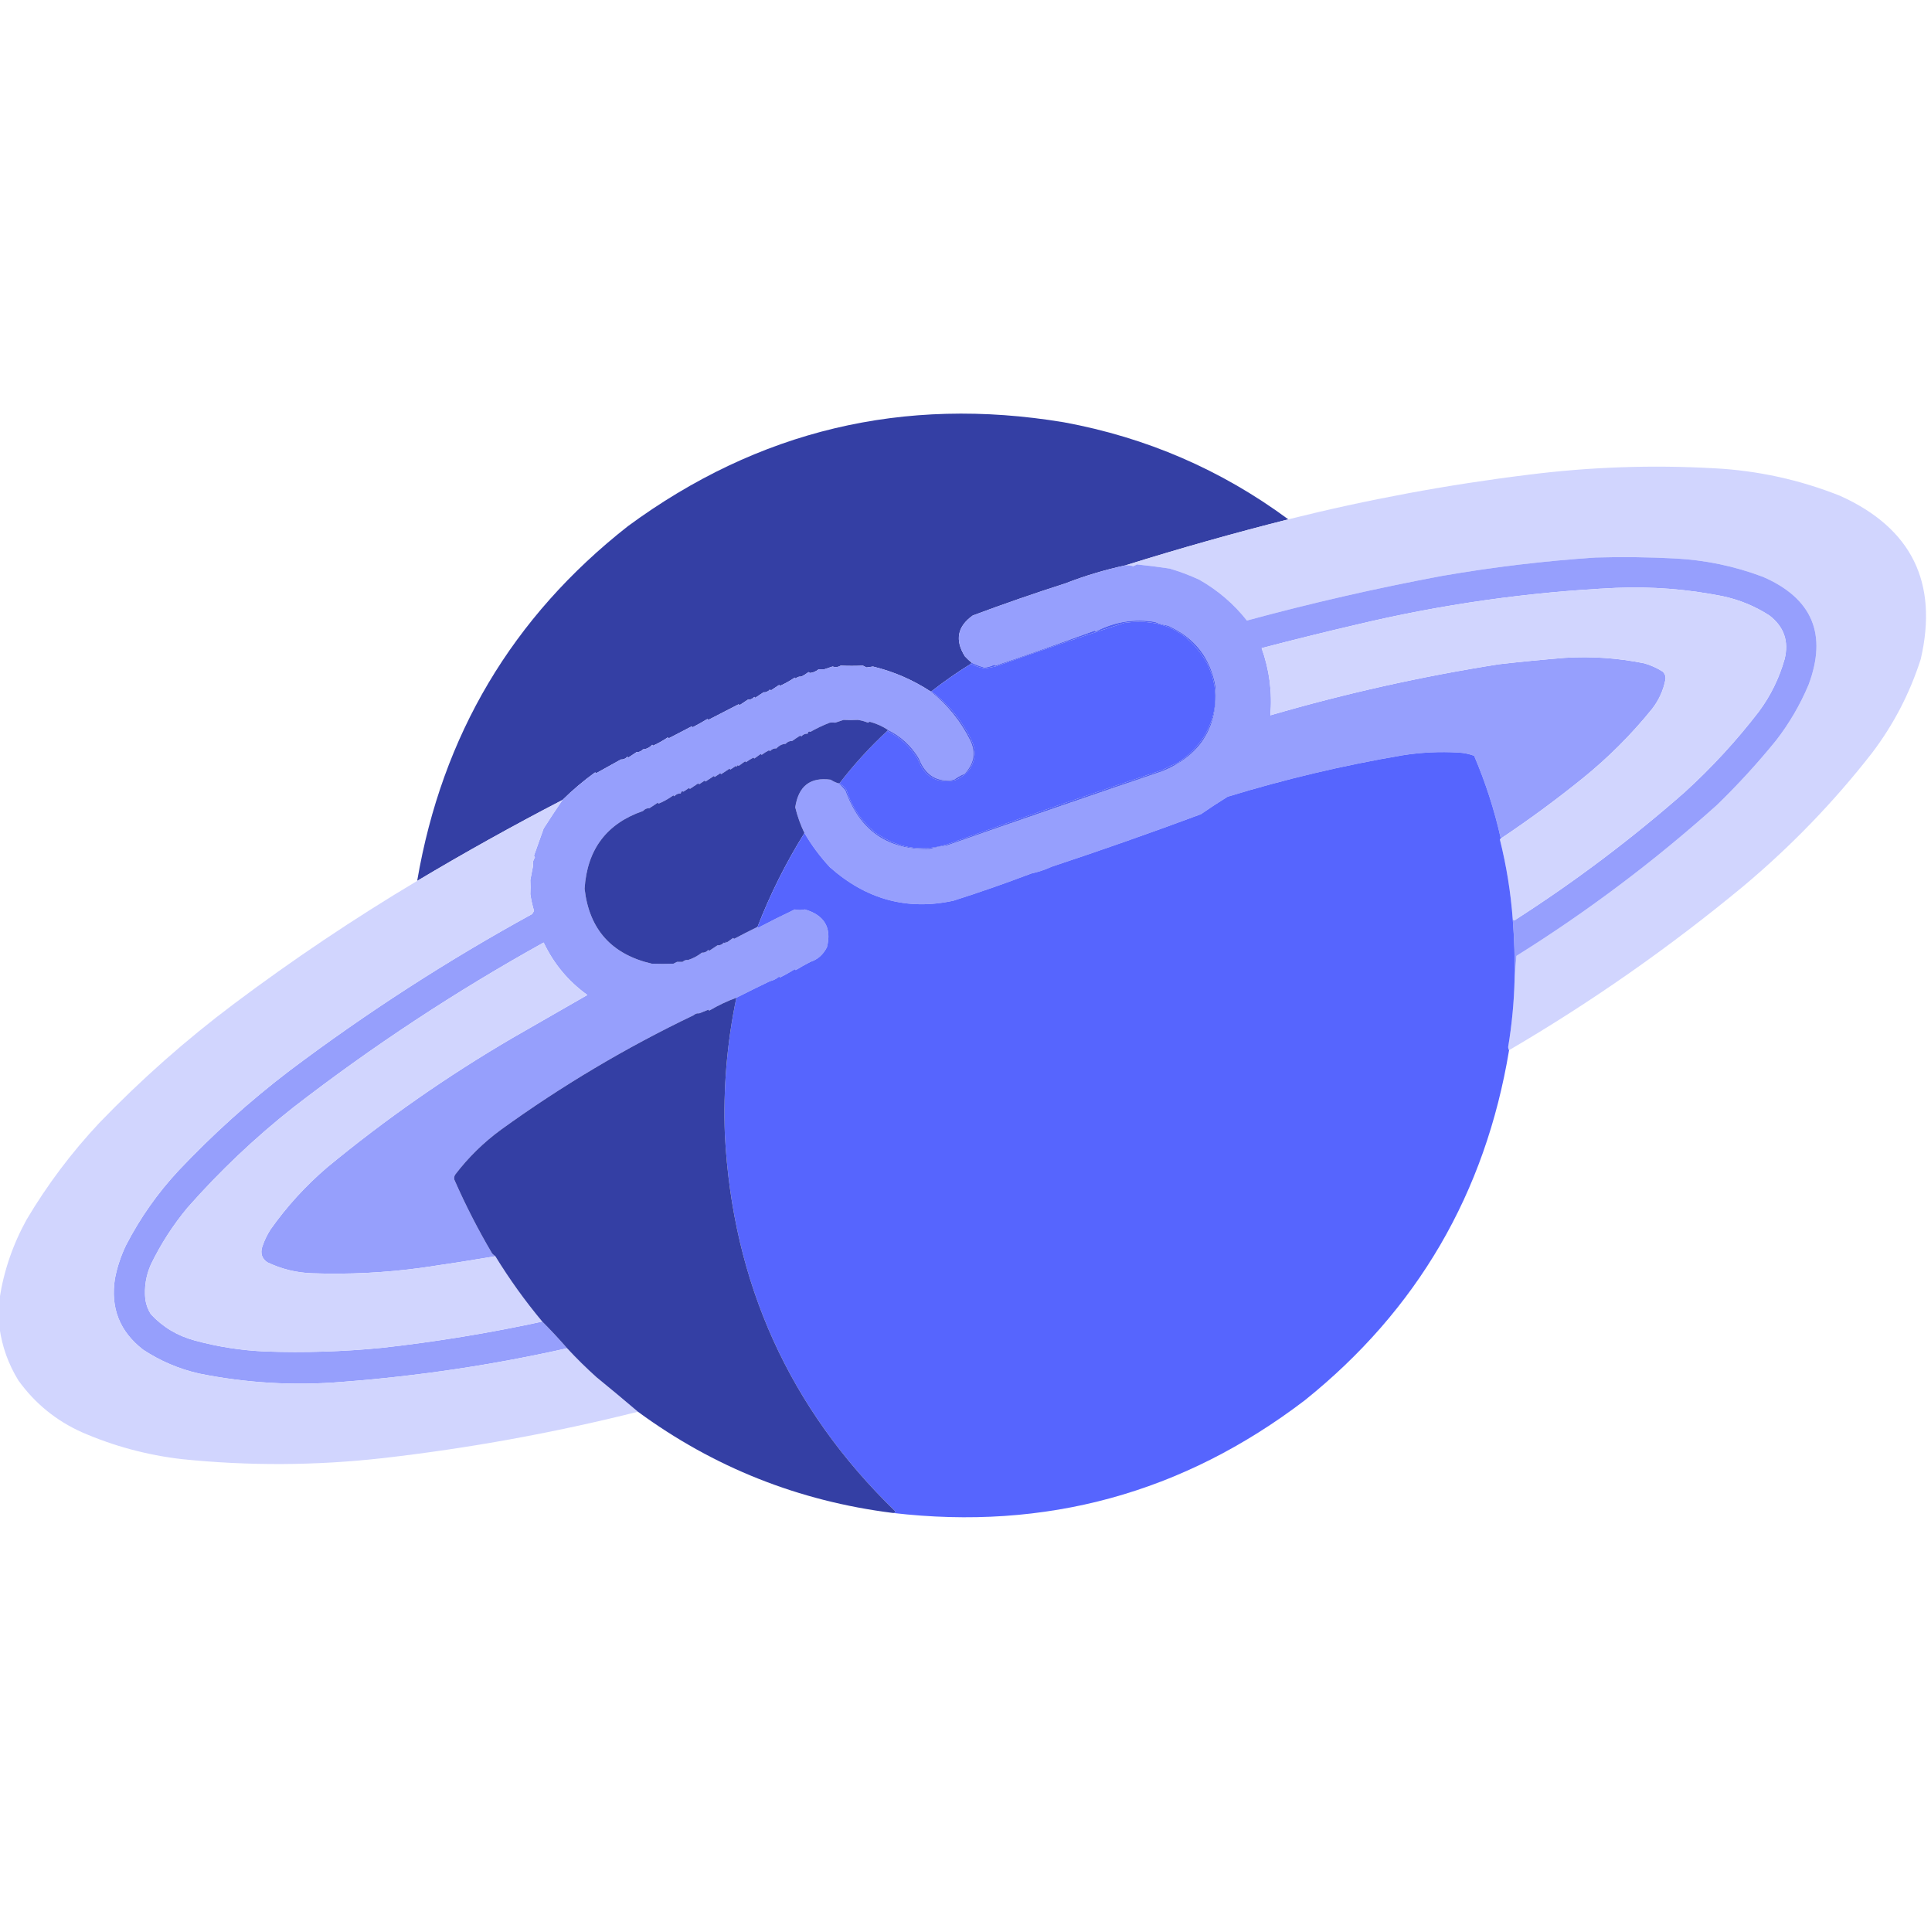
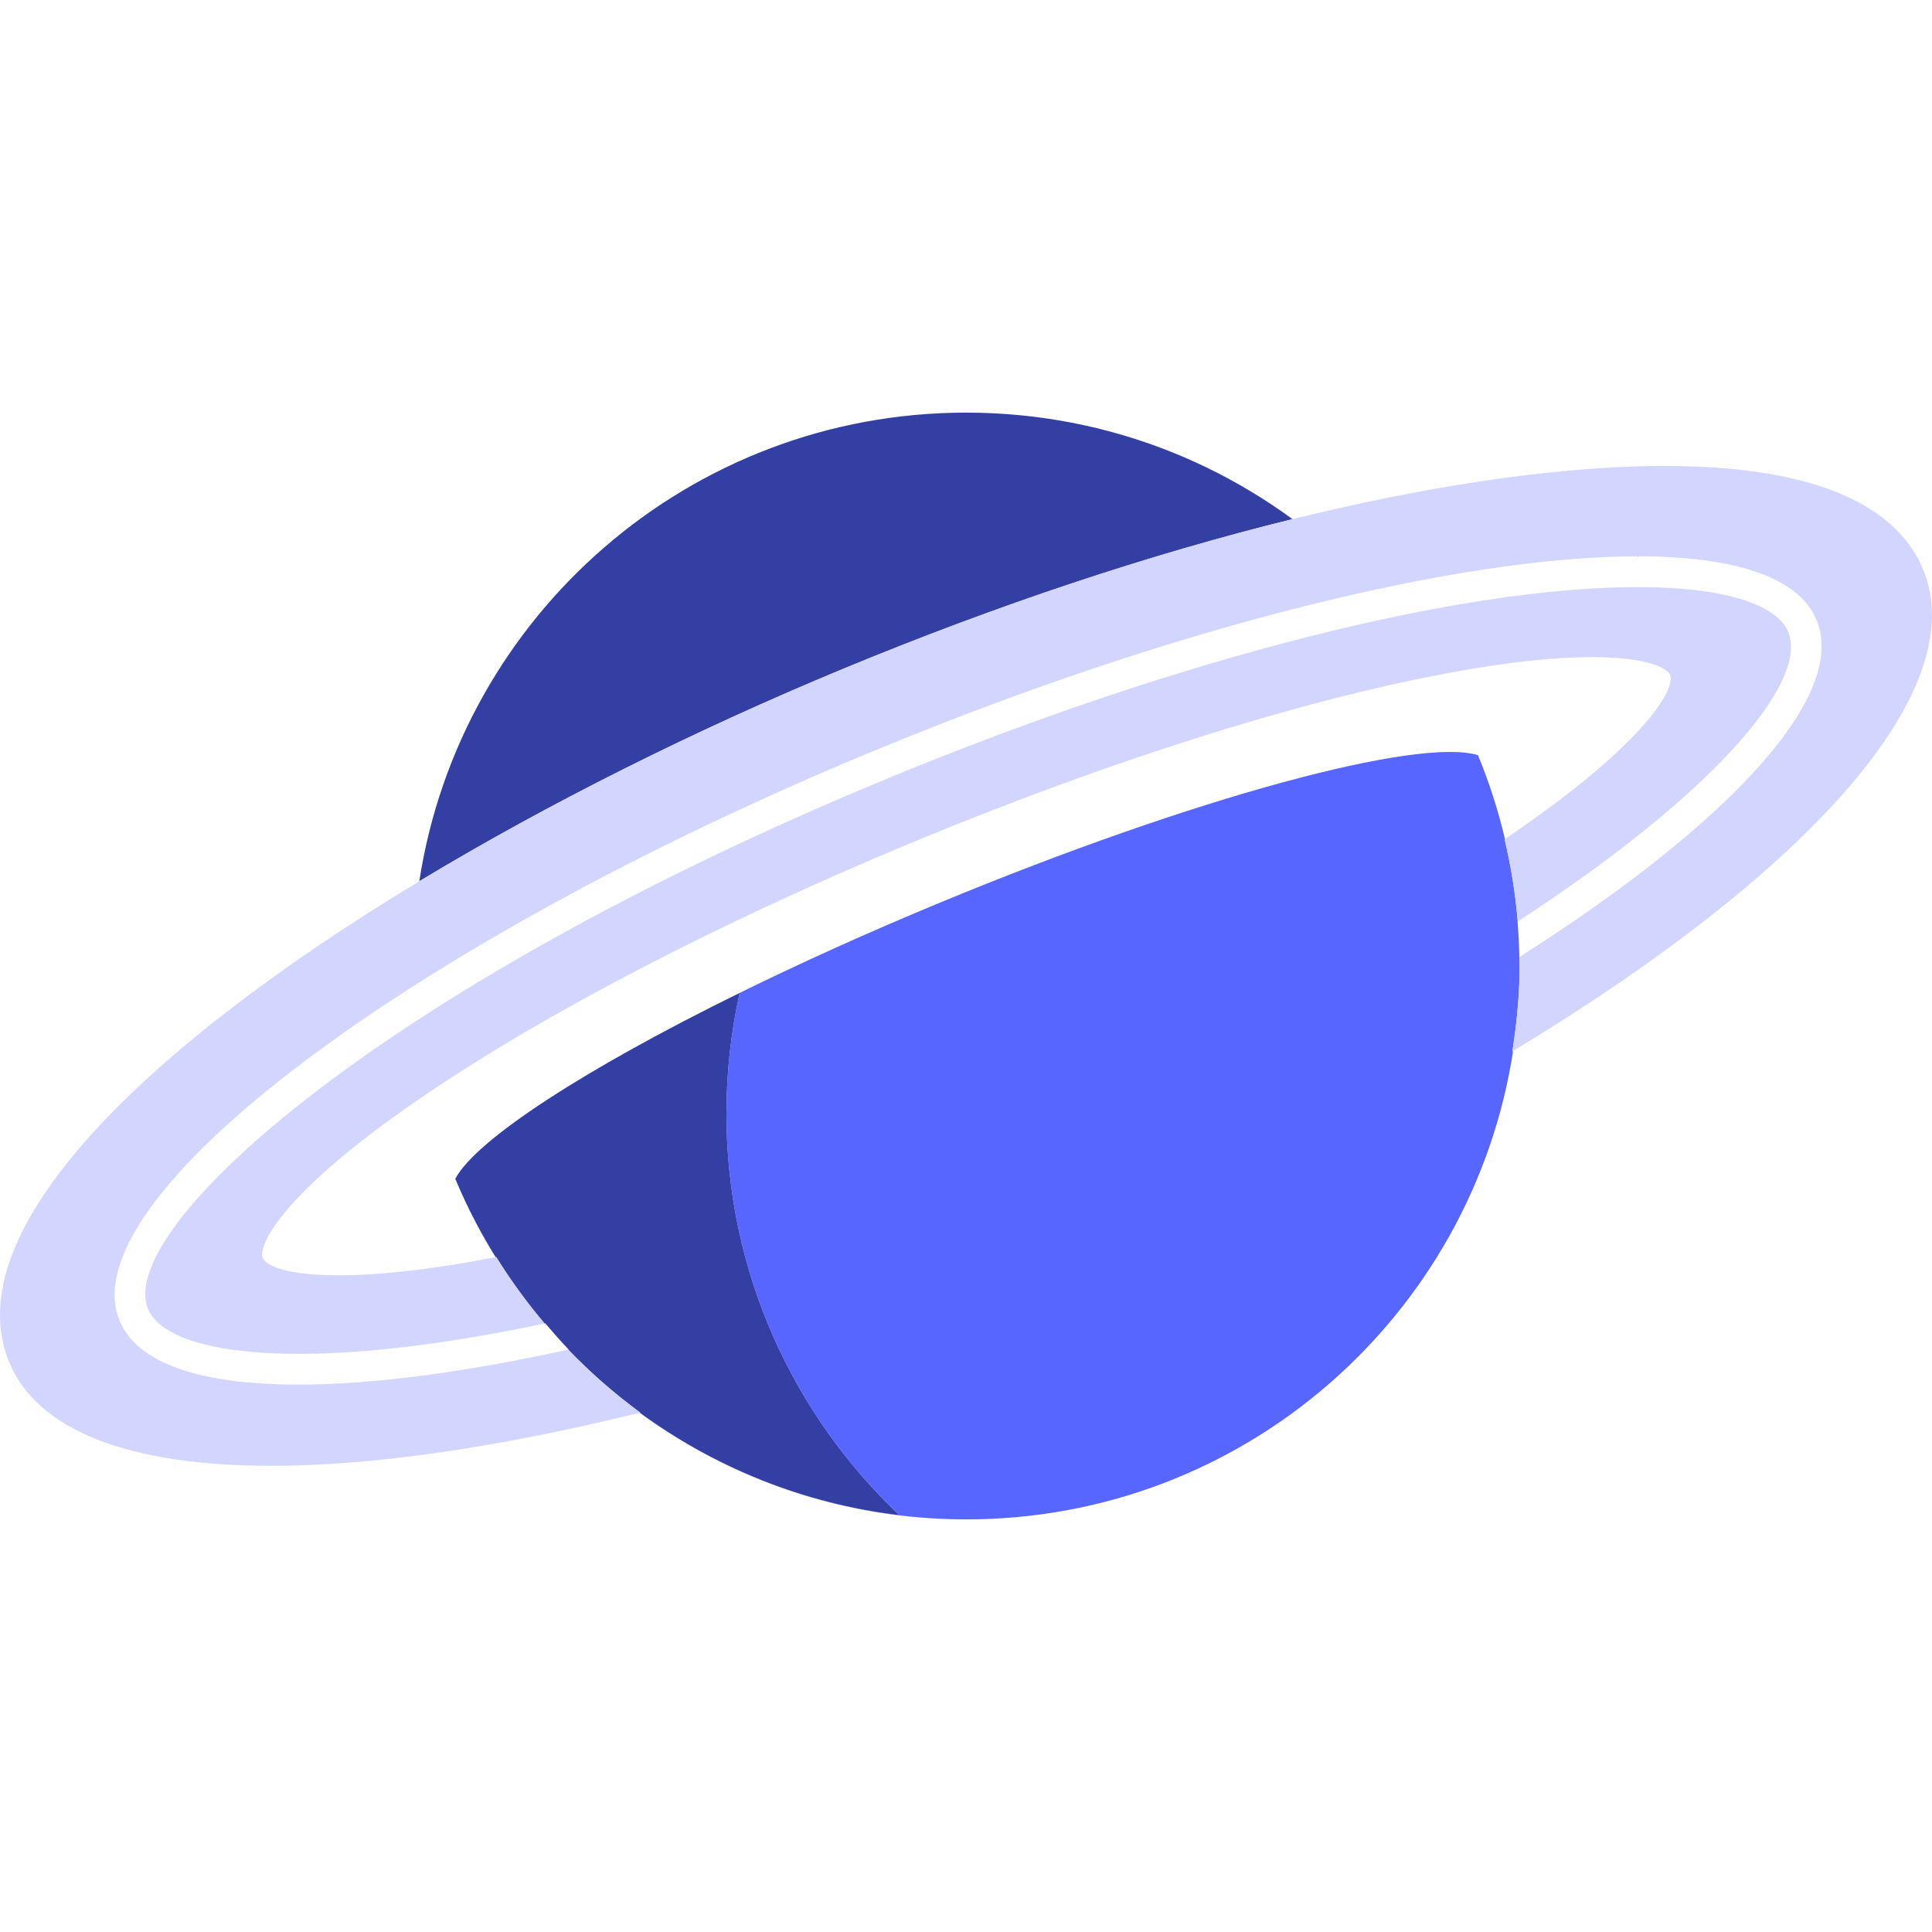
- <svg xmlns="http://www.w3.org/2000/svg" version="1.1" width="2099px" height="2100px" style="shape-rendering:geometricPrecision; text-rendering:geometricPrecision; image-rendering:optimizeQuality; fill-rule:evenodd; clip-rule:evenodd">
+ <svg xmlns="http://www.w3.org/2000/svg" version="1.1" id="Capa_1" viewBox="0 0 502.74 502.74" xml:space="preserve">
  <g>
-     <path style="opacity:0.997" fill="#343fa4" d="M 1400.5,564.5 C 1341.14,579.504 1282.14,596.171 1223.5,614.5C 1201.04,619.386 1179.37,625.886 1158.5,634C 1124.54,644.874 1090.88,656.541 1057.5,669C 1040.67,680.994 1037.84,695.828 1049,713.5C 1051.4,716.067 1053.9,718.4 1056.5,720.5C 1055.83,720.5 1055.5,720.833 1055.5,721.5C 1040.63,730.696 1026.3,740.696 1012.5,751.5C 1012.17,751.5 1011.83,751.5 1011.5,751.5C 992.136,738.886 971.302,729.886 949,724.5C 946.667,724.833 944.333,725.167 942,725.5C 940.667,724.833 939.333,724.167 938,723.5C 929.919,723.891 921.919,723.891 914,723.5C 911.098,725.211 908.098,725.544 905,724.5C 902,725.5 899,726.5 896,727.5C 894,727.5 892,727.5 890,727.5C 886.952,729.866 883.785,731.199 880.5,731.5C 879.914,731.291 879.414,730.957 879,730.5C 876.502,732.417 873.835,734.084 871,735.5C 868.945,735.152 866.945,735.819 865,737.5C 864.667,737.167 864.333,736.833 864,736.5C 858.914,739.938 853.581,742.938 848,745.5C 847.667,745.167 847.333,744.833 847,744.5C 844,746.5 841,748.5 838,750.5C 837.667,750.167 837.333,749.833 837,749.5C 834.896,751.738 832.562,752.738 830,752.5C 827,754.5 824,756.5 821,758.5C 820.667,758.167 820.333,757.833 820,757.5C 817.896,759.738 815.562,760.738 813,760.5C 810.046,762.483 807.046,764.483 804,766.5C 803.667,766.167 803.333,765.833 803,765.5C 792,771.167 781,776.833 770,782.5C 769.667,782.167 769.333,781.833 769,781.5C 763.759,784.689 758.425,787.689 753,790.5C 752.667,790.167 752.333,789.833 752,789.5C 743.95,793.697 735.616,798.031 727,802.5C 726.667,802.167 726.333,801.833 726,801.5C 720.914,804.938 715.581,807.938 710,810.5C 709.667,810.167 709.333,809.833 709,809.5C 706.08,812.629 702.746,814.296 699,814.5C 696.896,816.738 694.562,817.738 692,817.5C 689,819.5 686,821.5 683,823.5C 682.667,823.167 682.333,822.833 682,822.5C 679.896,824.738 677.562,825.738 675,825.5C 666.374,830.333 657.374,835.333 648,840.5C 647.667,840.167 647.333,839.833 647,839.5C 634.389,848.614 622.556,858.614 611.5,869.5C 557.866,897.312 505.199,926.645 453.5,957.5C 480.563,799.128 556.897,670.628 682.5,572C 824.188,467.749 982.188,430.082 1156.5,459C 1246.3,475.511 1327.63,510.678 1400.5,564.5 Z" />
-   </g>
-   <g>
-     <path style="opacity:0.995" fill="#d1d5fe" d="M 1640.5,1141.5 C 1639.85,1140.55 1639.51,1139.38 1639.5,1138C 1643.55,1113.67 1645.88,1089.17 1646.5,1064.5C 1647.18,1056.1 1647.85,1047.6 1648.5,1039C 1725.82,990.656 1798.49,935.989 1866.5,875C 1889.47,852.699 1910.97,829.199 1931,804.5C 1945.2,786.109 1956.87,766.109 1966,744.5C 1986.68,689.501 1970.18,650.334 1916.5,627C 1885.58,615.342 1853.58,608.676 1820.5,607C 1791.85,605.51 1763.18,605.177 1734.5,606C 1678.47,609.727 1622.81,616.394 1567.5,626C 1496.22,639.32 1425.55,655.487 1355.5,674.5C 1341.19,656.373 1323.86,641.54 1303.5,630C 1293.11,625.203 1282.44,621.203 1271.5,618C 1259.65,616.206 1247.82,614.706 1236,613.5C 1234.67,614.167 1233.33,614.833 1232,615.5C 1229.3,614.617 1226.47,614.284 1223.5,614.5C 1282.14,596.171 1341.14,579.504 1400.5,564.5C 1486.49,543.003 1573.49,526.836 1661.5,516C 1728.64,507.524 1795.97,505.191 1863.5,509C 1910.86,511.471 1956.52,521.471 2000.5,539C 2078.13,574.103 2107.3,633.269 2088,716.5C 2076.08,753.677 2058.41,787.677 2035,818.5C 1993.68,871.489 1947.18,919.655 1895.5,963C 1815.34,1029.41 1730.34,1088.91 1640.5,1141.5 Z" />
-   </g>
-   <g>
-     <path style="opacity:1" fill="#969ffd" d="M 1646.5,1064.5 C 1646.87,1042.77 1646.2,1021.1 1644.5,999.5C 1645.79,1000.5 1647.12,1000.33 1648.5,999C 1712.9,957.618 1773.9,911.618 1831.5,861C 1860.99,834.099 1887.83,804.932 1912,773.5C 1924.78,756.275 1934.11,737.275 1940,716.5C 1944.85,697.042 1939.35,681.209 1923.5,669C 1907.84,658.888 1890.84,651.888 1872.5,648C 1834.2,640.362 1795.53,637.362 1756.5,639C 1661.25,643.517 1567.25,656.85 1474.5,679C 1440.01,687.038 1405.68,695.538 1371.5,704.5C 1379.96,728.117 1383.12,752.45 1381,777.5C 1462.6,753.727 1545.43,735.227 1629.5,722C 1653.47,719.27 1677.47,716.937 1701.5,715C 1730.44,713.245 1759.11,715.245 1787.5,721C 1794.62,723.038 1801.29,726.038 1807.5,730C 1809.89,732.306 1810.89,735.139 1810.5,738.5C 1808.22,750.291 1803.39,760.958 1796,770.5C 1773.5,798.333 1748.33,823.5 1720.5,846C 1691.8,869.209 1662.13,891.042 1631.5,911.5C 1624.62,880.657 1614.95,850.657 1602.5,821.5C 1597.05,819.479 1591.38,818.312 1585.5,818C 1565.05,816.799 1544.72,817.799 1524.5,821C 1460.19,831.911 1396.86,846.911 1334.5,866C 1324.7,872.072 1315.03,878.406 1305.5,885C 1251.62,905.066 1197.62,924.066 1143.5,942C 1135.96,945.403 1128.46,947.903 1121,949.5C 1092.81,960.225 1064.64,970.059 1036.5,979C 986.47,989.94 941.636,977.773 902,942.5C 891.46,931.135 882.293,918.802 874.5,905.5C 870.162,896.483 866.828,887.149 864.5,877.5C 867.966,854.457 880.799,844.457 903,847.5C 905.659,849.246 908.492,850.58 911.5,851.5C 914.206,853.86 916.706,856.527 919,859.5C 934.522,902.96 965.022,924.127 1010.5,923C 1016.68,921.202 1023.01,919.868 1029.5,919C 1107.93,891.483 1186.27,864.483 1264.5,838C 1305.32,820.754 1324.32,790.254 1321.5,746.5C 1316.02,715.015 1298.68,692.848 1269.5,680C 1264.67,679.251 1260,677.917 1255.5,676C 1233.16,672.249 1211.66,675.749 1191,686.5C 1190.67,686.167 1190.33,685.833 1190,685.5C 1153.52,698.76 1117.52,711.427 1082,723.5C 1081.67,723.167 1081.33,722.833 1081,722.5C 1077.28,724.293 1073.62,725.293 1070,725.5C 1065.33,724.243 1060.83,722.577 1056.5,720.5C 1053.9,718.4 1051.4,716.067 1049,713.5C 1037.84,695.828 1040.67,680.994 1057.5,669C 1090.88,656.541 1124.54,644.874 1158.5,634C 1179.37,625.886 1201.04,619.386 1223.5,614.5C 1226.47,614.284 1229.3,614.617 1232,615.5C 1233.33,614.833 1234.67,614.167 1236,613.5C 1247.82,614.706 1259.65,616.206 1271.5,618C 1282.44,621.203 1293.11,625.203 1303.5,630C 1323.86,641.54 1341.19,656.373 1355.5,674.5C 1425.55,655.487 1496.22,639.32 1567.5,626C 1622.81,616.394 1678.47,609.727 1734.5,606C 1763.18,605.177 1791.85,605.51 1820.5,607C 1853.58,608.676 1885.58,615.342 1916.5,627C 1970.18,650.334 1986.68,689.501 1966,744.5C 1956.87,766.109 1945.2,786.109 1931,804.5C 1910.97,829.199 1889.47,852.699 1866.5,875C 1798.49,935.989 1725.82,990.656 1648.5,1039C 1647.85,1047.6 1647.18,1056.1 1646.5,1064.5 Z" />
-   </g>
-   <g>
-     <path style="opacity:1" fill="#d1d5fe" d="M 1644.5,999.5 C 1642.32,970.092 1637.65,941.092 1630.5,912.5C 1630.62,911.893 1630.96,911.56 1631.5,911.5C 1662.13,891.042 1691.8,869.209 1720.5,846C 1748.33,823.5 1773.5,798.333 1796,770.5C 1803.39,760.958 1808.22,750.291 1810.5,738.5C 1810.89,735.139 1809.89,732.306 1807.5,730C 1801.29,726.038 1794.62,723.038 1787.5,721C 1759.11,715.245 1730.44,713.245 1701.5,715C 1677.47,716.937 1653.47,719.27 1629.5,722C 1545.43,735.227 1462.6,753.727 1381,777.5C 1383.12,752.45 1379.96,728.117 1371.5,704.5C 1405.68,695.538 1440.01,687.038 1474.5,679C 1567.25,656.85 1661.25,643.517 1756.5,639C 1795.53,637.362 1834.2,640.362 1872.5,648C 1890.84,651.888 1907.84,658.888 1923.5,669C 1939.35,681.209 1944.85,697.042 1940,716.5C 1934.11,737.275 1924.78,756.275 1912,773.5C 1887.83,804.932 1860.99,834.099 1831.5,861C 1773.9,911.618 1712.9,957.618 1648.5,999C 1647.12,1000.33 1645.79,1000.5 1644.5,999.5 Z" />
-   </g>
-   <g>
-     <path style="opacity:1" fill="#5666ff" d="M 912.5,851.5 C 928.228,831.05 945.561,812.05 964.5,794.5C 978.64,801.468 989.807,811.801 998,825.5C 1005.23,844.693 1018.73,852.193 1038.5,848C 1044.98,845.15 1050.31,840.983 1054.5,835.5C 1060.64,825.447 1061.14,815.114 1056,804.5C 1045.72,783.229 1031.22,765.562 1012.5,751.5C 1026.3,740.696 1040.63,730.696 1055.5,721.5C 1060.32,724.158 1065.49,725.825 1071,726.5C 1075.22,725.923 1079.38,725.09 1083.5,724C 1129.63,707.511 1175.97,691.845 1222.5,677C 1262.22,671.449 1292.06,685.949 1312,720.5C 1325.22,747.66 1324.22,774.327 1309,800.5C 1301.45,812.055 1291.95,821.555 1280.5,829C 1274.71,831.394 1269.05,834.06 1263.5,837C 1187.87,862.21 1112.54,888.21 1037.5,915C 1006.98,927.023 978.309,923.69 951.5,905C 936.439,892.749 925.939,877.249 920,858.5C 917.931,855.594 915.431,853.261 912.5,851.5 Z" />
-   </g>
-   <g>
-     <path style="opacity:1" fill="#969ffc" d="M 1011.5,751.5 C 1030.01,766.133 1044.51,784.133 1055,805.5C 1060.83,818.498 1058.66,830.332 1048.5,841C 1044.46,842.773 1040.62,844.94 1037,847.5C 1018.82,850.534 1006.15,842.867 999,824.5C 990.807,810.801 979.64,800.468 965.5,793.5C 959.438,789.475 952.771,786.475 945.5,784.5C 944.833,784.833 944.167,785.167 943.5,785.5C 939.967,784.042 936.301,783.042 932.5,782.5C 927.256,782.782 922.089,782.782 917,782.5C 914.034,783.554 911.034,784.554 908,785.5C 905.911,785.255 903.911,785.255 902,785.5C 894.417,788.466 887.417,791.799 881,795.5C 879.442,794.655 878.442,795.321 878,797.5C 875.438,797.262 873.104,798.262 871,800.5C 870.667,800.167 870.333,799.833 870,799.5C 866.546,801.662 863.546,803.662 861,805.5C 858.438,805.262 856.104,806.262 854,808.5C 850.254,808.704 846.92,810.371 844,813.5C 841.438,813.262 839.104,814.262 837,816.5C 836.667,816.167 836.333,815.833 836,815.5C 833.165,816.916 830.498,818.583 828,820.5C 827.667,820.167 827.333,819.833 827,819.5C 824.667,821.167 822.333,822.833 820,824.5C 819.667,824.167 819.333,823.833 819,823.5C 816.165,824.916 813.498,826.583 811,828.5C 810.667,828.167 810.333,827.833 810,827.5C 807.667,829.167 805.333,830.833 803,832.5C 801.984,831.366 801.317,831.699 801,833.5C 800.667,833.167 800.333,832.833 800,832.5C 798,833.833 796,835.167 794,836.5C 793.667,836.167 793.333,835.833 793,835.5C 790,837.5 787,839.5 784,841.5C 783.667,841.167 783.333,840.833 783,840.5C 781,841.833 779,843.167 777,844.5C 776.667,844.167 776.333,843.833 776,843.5C 773,845.5 770,847.5 767,849.5C 766.667,849.167 766.333,848.833 766,848.5C 764,849.833 762,851.167 760,852.5C 759.667,852.167 759.333,851.833 759,851.5C 756,853.5 753,855.5 750,857.5C 749.667,857.167 749.333,856.833 749,856.5C 747,857.833 745,859.167 743,860.5C 741.442,859.655 740.442,860.321 740,862.5C 737.438,862.262 735.104,863.262 733,865.5C 732.667,865.167 732.333,864.833 732,864.5C 726.695,868.274 721.362,871.274 716,873.5C 715.667,873.167 715.333,872.833 715,872.5C 712,874.5 709,876.5 706,878.5C 703.438,878.262 701.104,879.262 699,881.5C 659.413,895.147 638.246,923.314 635.5,966C 640.463,1010.15 664.796,1037.31 708.5,1047.5C 716.768,1047.77 724.601,1047.77 732,1047.5C 733.333,1046.83 734.667,1046.17 736,1045.5C 738,1045.5 740,1045.5 742,1045.5C 743.945,1043.82 745.945,1043.15 748,1043.5C 753.485,1041.72 758.485,1039.05 763,1035.5C 765.562,1035.74 767.896,1034.74 770,1032.5C 770.333,1032.83 770.667,1033.17 771,1033.5C 774,1031.5 777,1029.5 780,1027.5C 782.562,1027.74 784.896,1026.74 787,1024.5C 788.016,1025.63 788.683,1025.3 789,1023.5C 789.333,1023.83 789.667,1024.17 790,1024.5C 792.333,1022.83 794.667,1021.17 797,1019.5C 797.333,1019.83 797.667,1020.17 798,1020.5C 806.449,1016.03 814.949,1011.69 823.5,1007.5C 823.435,1007.94 823.601,1008.27 824,1008.5C 837.544,1001.39 850.877,994.728 864,988.5C 867.563,989.372 871.229,989.372 875,988.5C 896.279,994.753 904.279,1008.42 899,1029.5C 894.935,1037.6 888.935,1042.93 881,1045.5C 875.575,1048.31 870.241,1051.31 865,1054.5C 864.667,1054.17 864.333,1053.83 864,1053.5C 858.434,1056.91 853.101,1059.91 848,1062.5C 847.667,1062.17 847.333,1061.83 847,1061.5C 843.731,1064.14 840.398,1065.8 837,1066.5C 824.696,1072.4 812.529,1078.4 800.5,1084.5C 790.563,1088.1 780.729,1092.76 771,1098.5C 770.667,1098.17 770.333,1097.83 770,1097.5C 766.667,1098.83 763.333,1100.17 760,1101.5C 757.945,1101.15 755.945,1101.82 754,1103.5C 680.521,1138.66 610.687,1180.16 544.5,1228C 525.706,1241.79 509.206,1257.96 495,1276.5C 493.699,1278.36 493.365,1280.36 494,1282.5C 506.104,1310.04 519.771,1336.71 535,1362.5C 536.145,1363.64 537.312,1364.64 538.5,1365.5C 511.916,1369.99 485.249,1374.15 458.5,1378C 419.004,1383.39 379.337,1385.39 339.5,1384C 322.293,1383.43 305.96,1379.43 290.5,1372C 284.767,1368 282.934,1362.5 285,1355.5C 287.197,1348.77 290.197,1342.44 294,1336.5C 311.604,1311.55 332.104,1289.05 355.5,1269C 418.989,1216.58 486.322,1169.58 557.5,1128C 584.5,1112.5 611.5,1097 638.5,1081.5C 617.8,1066.63 601.967,1047.63 591,1024.5C 495.456,1077.5 404.622,1137.33 318.5,1204C 277.151,1236.68 238.985,1272.85 204,1312.5C 188.174,1331.47 174.841,1352.13 164,1374.5C 158.636,1386.65 156.636,1399.32 158,1412.5C 158.876,1418.25 160.876,1423.59 164,1428.5C 177.005,1442.46 192.839,1451.96 211.5,1457C 236.661,1463.88 262.328,1467.88 288.5,1469C 330.927,1470.51 373.26,1469.17 415.5,1465C 474.132,1458.44 532.132,1448.94 589.5,1436.5C 598.761,1445.77 607.761,1455.43 616.5,1465.5C 536.073,1483.58 454.74,1495.75 372.5,1502C 320.027,1506.4 268.027,1503.4 216.5,1493C 194.559,1488.02 174.225,1479.36 155.5,1467C 130.034,1447.28 119.867,1421.45 125,1389.5C 127.461,1376.99 131.461,1364.99 137,1353.5C 152.31,1323.87 171.31,1296.87 194,1272.5C 231.348,1232.96 271.514,1196.79 314.5,1164C 398.247,1100.94 486.247,1044.1 578.5,993.5C 579.262,992.372 579.929,991.205 580.5,990C 578.762,984.113 577.429,978.113 576.5,972C 576.76,966.944 576.76,961.777 576.5,956.5C 577.456,951.298 578.456,946.131 579.5,941C 578.863,937.865 579.529,934.865 581.5,932C 580.978,931.439 580.645,930.772 580.5,930C 584.077,920.192 587.577,910.358 591,900.5C 597.69,890.054 604.523,879.721 611.5,869.5C 622.556,858.614 634.389,848.614 647,839.5C 647.333,839.833 647.667,840.167 648,840.5C 657.374,835.333 666.374,830.333 675,825.5C 677.562,825.738 679.896,824.738 682,822.5C 682.333,822.833 682.667,823.167 683,823.5C 686,821.5 689,819.5 692,817.5C 694.562,817.738 696.896,816.738 699,814.5C 702.746,814.296 706.08,812.629 709,809.5C 709.333,809.833 709.667,810.167 710,810.5C 715.581,807.938 720.914,804.938 726,801.5C 726.333,801.833 726.667,802.167 727,802.5C 735.616,798.031 743.95,793.697 752,789.5C 752.333,789.833 752.667,790.167 753,790.5C 758.425,787.689 763.759,784.689 769,781.5C 769.333,781.833 769.667,782.167 770,782.5C 781,776.833 792,771.167 803,765.5C 803.333,765.833 803.667,766.167 804,766.5C 807.046,764.483 810.046,762.483 813,760.5C 815.562,760.738 817.896,759.738 820,757.5C 820.333,757.833 820.667,758.167 821,758.5C 824,756.5 827,754.5 830,752.5C 832.562,752.738 834.896,751.738 837,749.5C 837.333,749.833 837.667,750.167 838,750.5C 841,748.5 844,746.5 847,744.5C 847.333,744.833 847.667,745.167 848,745.5C 853.581,742.938 858.914,739.938 864,736.5C 864.333,736.833 864.667,737.167 865,737.5C 866.945,735.819 868.945,735.152 871,735.5C 873.835,734.084 876.502,732.417 879,730.5C 879.414,730.957 879.914,731.291 880.5,731.5C 883.785,731.199 886.952,729.866 890,727.5C 892,727.5 894,727.5 896,727.5C 899,726.5 902,725.5 905,724.5C 908.098,725.544 911.098,725.211 914,723.5C 921.919,723.891 929.919,723.891 938,723.5C 939.333,724.167 940.667,724.833 942,725.5C 944.333,725.167 946.667,724.833 949,724.5C 971.302,729.886 992.136,738.886 1011.5,751.5 Z" />
-   </g>
-   <g>
-     <path style="opacity:1" fill="#4f5ded" d="M 1011.5,751.5 C 1011.83,751.5 1012.17,751.5 1012.5,751.5C 1031.22,765.562 1045.72,783.229 1056,804.5C 1061.14,815.114 1060.64,825.447 1054.5,835.5C 1050.31,840.983 1044.98,845.15 1038.5,848C 1018.73,852.193 1005.23,844.693 998,825.5C 989.807,811.801 978.64,801.468 964.5,794.5C 964.5,793.833 964.833,793.5 965.5,793.5C 979.64,800.468 990.807,810.801 999,824.5C 1006.15,842.867 1018.82,850.534 1037,847.5C 1040.62,844.94 1044.46,842.773 1048.5,841C 1058.66,830.332 1060.83,818.498 1055,805.5C 1044.51,784.133 1030.01,766.133 1011.5,751.5 Z" />
-   </g>
-   <g>
-     <path style="opacity:1" fill="#343fa4" d="M 965.5,793.5 C 964.833,793.5 964.5,793.833 964.5,794.5C 945.561,812.05 928.228,831.05 912.5,851.5C 912.167,851.5 911.833,851.5 911.5,851.5C 908.492,850.58 905.659,849.246 903,847.5C 880.799,844.457 867.966,854.457 864.5,877.5C 866.828,887.149 870.162,896.483 874.5,905.5C 854.354,937.793 837.354,971.793 823.5,1007.5C 814.949,1011.69 806.449,1016.03 798,1020.5C 797.667,1020.17 797.333,1019.83 797,1019.5C 794.667,1021.17 792.333,1022.83 790,1024.5C 789.667,1024.17 789.333,1023.83 789,1023.5C 788.683,1025.3 788.016,1025.63 787,1024.5C 784.896,1026.74 782.562,1027.74 780,1027.5C 777,1029.5 774,1031.5 771,1033.5C 770.667,1033.17 770.333,1032.83 770,1032.5C 767.896,1034.74 765.562,1035.74 763,1035.5C 758.485,1039.05 753.485,1041.72 748,1043.5C 745.945,1043.15 743.945,1043.82 742,1045.5C 740,1045.5 738,1045.5 736,1045.5C 734.667,1046.17 733.333,1046.83 732,1047.5C 724.601,1047.77 716.768,1047.77 708.5,1047.5C 664.796,1037.31 640.463,1010.15 635.5,966C 638.246,923.314 659.413,895.147 699,881.5C 701.104,879.262 703.438,878.262 706,878.5C 709,876.5 712,874.5 715,872.5C 715.333,872.833 715.667,873.167 716,873.5C 721.362,871.274 726.695,868.274 732,864.5C 732.333,864.833 732.667,865.167 733,865.5C 735.104,863.262 737.438,862.262 740,862.5C 740.442,860.321 741.442,859.655 743,860.5C 745,859.167 747,857.833 749,856.5C 749.333,856.833 749.667,857.167 750,857.5C 753,855.5 756,853.5 759,851.5C 759.333,851.833 759.667,852.167 760,852.5C 762,851.167 764,849.833 766,848.5C 766.333,848.833 766.667,849.167 767,849.5C 770,847.5 773,845.5 776,843.5C 776.333,843.833 776.667,844.167 777,844.5C 779,843.167 781,841.833 783,840.5C 783.333,840.833 783.667,841.167 784,841.5C 787,839.5 790,837.5 793,835.5C 793.333,835.833 793.667,836.167 794,836.5C 796,835.167 798,833.833 800,832.5C 800.333,832.833 800.667,833.167 801,833.5C 801.317,831.699 801.984,831.366 803,832.5C 805.333,830.833 807.667,829.167 810,827.5C 810.333,827.833 810.667,828.167 811,828.5C 813.498,826.583 816.165,824.916 819,823.5C 819.333,823.833 819.667,824.167 820,824.5C 822.333,822.833 824.667,821.167 827,819.5C 827.333,819.833 827.667,820.167 828,820.5C 830.498,818.583 833.165,816.916 836,815.5C 836.333,815.833 836.667,816.167 837,816.5C 839.104,814.262 841.438,813.262 844,813.5C 846.92,810.371 850.254,808.704 854,808.5C 856.104,806.262 858.438,805.262 861,805.5C 863.546,803.662 866.546,801.662 870,799.5C 870.333,799.833 870.667,800.167 871,800.5C 873.104,798.262 875.438,797.262 878,797.5C 878.442,795.321 879.442,794.655 881,795.5C 887.417,791.799 894.417,788.466 902,785.5C 903.911,785.255 905.911,785.255 908,785.5C 911.034,784.554 914.034,783.554 917,782.5C 922.089,782.782 927.256,782.782 932.5,782.5C 936.301,783.042 939.967,784.042 943.5,785.5C 944.167,785.167 944.833,784.833 945.5,784.5C 952.771,786.475 959.438,789.475 965.5,793.5 Z" />
-   </g>
-   <g>
-     <path style="opacity:0.999" fill="#5665fe" d="M 1631.5,911.5 C 1630.96,911.56 1630.62,911.893 1630.5,912.5C 1637.65,941.092 1642.32,970.092 1644.5,999.5C 1646.2,1021.1 1646.87,1042.77 1646.5,1064.5C 1645.88,1089.17 1643.55,1113.67 1639.5,1138C 1639.51,1139.38 1639.85,1140.55 1640.5,1141.5C 1614.67,1297.07 1540.67,1423.9 1418.5,1522C 1285.95,1623.11 1136.61,1663.95 970.5,1644.5C 972.355,1644.73 973.188,1644.06 973,1642.5C 858.069,1530.92 796.402,1394.59 788,1233.5C 786.082,1183.26 790.249,1133.6 800.5,1084.5C 812.529,1078.4 824.696,1072.4 837,1066.5C 840.398,1065.8 843.731,1064.14 847,1061.5C 847.333,1061.83 847.667,1062.17 848,1062.5C 853.101,1059.91 858.434,1056.91 864,1053.5C 864.333,1053.83 864.667,1054.17 865,1054.5C 870.241,1051.31 875.575,1048.31 881,1045.5C 888.935,1042.93 894.935,1037.6 899,1029.5C 904.279,1008.42 896.279,994.753 875,988.5C 871.229,989.372 867.563,989.372 864,988.5C 850.877,994.728 837.544,1001.39 824,1008.5C 823.601,1008.27 823.435,1007.94 823.5,1007.5C 837.354,971.793 854.354,937.793 874.5,905.5C 882.293,918.802 891.46,931.135 902,942.5C 941.636,977.773 986.47,989.94 1036.5,979C 1064.64,970.059 1092.81,960.225 1121,949.5C 1128.46,947.903 1135.96,945.403 1143.5,942C 1197.62,924.066 1251.62,905.066 1305.5,885C 1315.03,878.406 1324.7,872.072 1334.5,866C 1396.86,846.911 1460.19,831.911 1524.5,821C 1544.72,817.799 1565.05,816.799 1585.5,818C 1591.38,818.312 1597.05,819.479 1602.5,821.5C 1614.95,850.657 1624.62,880.657 1631.5,911.5 Z" />
-   </g>
-   <g>
-     <path style="opacity:1" fill="#5161f3" d="M 911.5,851.5 C 911.833,851.5 912.167,851.5 912.5,851.5C 915.431,853.261 917.931,855.594 920,858.5C 925.939,877.249 936.439,892.749 951.5,905C 978.309,923.69 1006.98,927.023 1037.5,915C 1112.54,888.21 1187.87,862.21 1263.5,837C 1269.05,834.06 1274.71,831.394 1280.5,829C 1291.95,821.555 1301.45,812.055 1309,800.5C 1324.22,774.327 1325.22,747.66 1312,720.5C 1292.06,685.949 1262.22,671.449 1222.5,677C 1175.97,691.845 1129.63,707.511 1083.5,724C 1079.38,725.09 1075.22,725.923 1071,726.5C 1065.49,725.825 1060.32,724.158 1055.5,721.5C 1055.5,720.833 1055.83,720.5 1056.5,720.5C 1060.83,722.577 1065.33,724.243 1070,725.5C 1073.62,725.293 1077.28,724.293 1081,722.5C 1081.33,722.833 1081.67,723.167 1082,723.5C 1117.52,711.427 1153.52,698.76 1190,685.5C 1190.33,685.833 1190.67,686.167 1191,686.5C 1211.66,675.749 1233.16,672.249 1255.5,676C 1260,677.917 1264.67,679.251 1269.5,680C 1298.68,692.848 1316.02,715.015 1321.5,746.5C 1324.32,790.254 1305.32,820.754 1264.5,838C 1186.27,864.483 1107.93,891.483 1029.5,919C 1023.01,919.868 1016.68,921.202 1010.5,923C 965.022,924.127 934.522,902.96 919,859.5C 916.706,856.527 914.206,853.86 911.5,851.5 Z" />
-   </g>
-   <g>
-     <path style="opacity:0.995" fill="#d1d5fe" d="M 611.5,869.5 C 604.523,879.721 597.69,890.054 591,900.5C 587.577,910.358 584.077,920.192 580.5,930C 580.645,930.772 580.978,931.439 581.5,932C 579.529,934.865 578.863,937.865 579.5,941C 578.456,946.131 577.456,951.298 576.5,956.5C 576.76,961.777 576.76,966.944 576.5,972C 577.429,978.113 578.762,984.113 580.5,990C 579.929,991.205 579.262,992.372 578.5,993.5C 486.247,1044.1 398.247,1100.94 314.5,1164C 271.514,1196.79 231.348,1232.96 194,1272.5C 171.31,1296.87 152.31,1323.87 137,1353.5C 131.461,1364.99 127.461,1376.99 125,1389.5C 119.867,1421.45 130.034,1447.28 155.5,1467C 174.225,1479.36 194.559,1488.02 216.5,1493C 268.027,1503.4 320.027,1506.4 372.5,1502C 454.74,1495.75 536.073,1483.58 616.5,1465.5C 626.661,1476.49 637.328,1486.99 648.5,1497C 663.734,1509.42 678.734,1521.92 693.5,1534.5C 601.964,1557.48 509.297,1574.31 415.5,1585C 342.851,1593.13 270.185,1593.47 197.5,1586C 160.043,1581.64 124.043,1571.97 89.5,1557C 61.256,1544.42 38.09,1525.59 20,1500.5C 9.145,1482.82 2.312,1463.82 -0.5,1443.5C -0.5,1432.83 -0.5,1422.17 -0.5,1411.5C 4.203,1381.23 14.036,1352.56 29,1325.5C 51.488,1287.67 77.822,1252.67 108,1220.5C 153.567,1173.24 202.4,1130.08 254.5,1091C 318.448,1043.02 384.782,998.52 453.5,957.5C 505.199,926.645 557.866,897.312 611.5,869.5 Z" />
-   </g>
-   <g>
-     <path style="opacity:1" fill="#d1d5fe" d="M 538.5,1365.5 C 553.784,1390.4 570.784,1414.07 589.5,1436.5C 532.132,1448.94 474.132,1458.44 415.5,1465C 373.26,1469.17 330.927,1470.51 288.5,1469C 262.328,1467.88 236.661,1463.88 211.5,1457C 192.839,1451.96 177.005,1442.46 164,1428.5C 160.876,1423.59 158.876,1418.25 158,1412.5C 156.636,1399.32 158.636,1386.65 164,1374.5C 174.841,1352.13 188.174,1331.47 204,1312.5C 238.985,1272.85 277.151,1236.68 318.5,1204C 404.622,1137.33 495.456,1077.5 591,1024.5C 601.967,1047.63 617.8,1066.63 638.5,1081.5C 611.5,1097 584.5,1112.5 557.5,1128C 486.322,1169.58 418.989,1216.58 355.5,1269C 332.104,1289.05 311.604,1311.55 294,1336.5C 290.197,1342.44 287.197,1348.77 285,1355.5C 282.934,1362.5 284.767,1368 290.5,1372C 305.96,1379.43 322.293,1383.43 339.5,1384C 379.337,1385.39 419.004,1383.39 458.5,1378C 485.249,1374.15 511.916,1369.99 538.5,1365.5 Z" />
-   </g>
-   <g>
-     <path style="opacity:1" fill="#343fa4" d="M 800.5,1084.5 C 790.249,1133.6 786.082,1183.26 788,1233.5C 796.402,1394.59 858.069,1530.92 973,1642.5C 973.188,1644.06 972.355,1644.73 970.5,1644.5C 868.327,1631.68 775.993,1595.02 693.5,1534.5C 678.734,1521.92 663.734,1509.42 648.5,1497C 637.328,1486.99 626.661,1476.49 616.5,1465.5C 607.761,1455.43 598.761,1445.77 589.5,1436.5C 570.784,1414.07 553.784,1390.4 538.5,1365.5C 537.312,1364.64 536.145,1363.64 535,1362.5C 519.771,1336.71 506.104,1310.04 494,1282.5C 493.365,1280.36 493.699,1278.36 495,1276.5C 509.206,1257.96 525.706,1241.79 544.5,1228C 610.687,1180.16 680.521,1138.66 754,1103.5C 755.945,1101.82 757.945,1101.15 760,1101.5C 763.333,1100.17 766.667,1098.83 770,1097.5C 770.333,1097.83 770.667,1098.17 771,1098.5C 780.729,1092.76 790.563,1088.1 800.5,1084.5 Z" />
+     <path style="fill:none;" d="M395.431,251.37c0,0.962-0.018,1.919-0.036,2.876C395.418,253.291,395.431,252.332,395.431,251.37z" />
+     <path style="fill:#5666ff;" d="M279.66,110.144c0.924,0.184,1.844,0.379,2.761,0.58   C281.504,110.523,280.584,110.328,279.66,110.144z" />
+     <path style="fill:#5666ff;" d="M286.315,111.634c1.041,0.26,2.078,0.53,3.111,0.813   C288.394,112.165,287.357,111.894,286.315,111.634z" />
+     <path style="fill:#5666ff;" d="M283.012,110.853c0.98,0.22,1.957,0.45,2.929,0.69C284.968,111.304,283.992,111.072,283.012,110.853   z" />
+     <path style="fill:#5666ff;" d="M395.394,254.246c0.019-0.957,0.036-1.915,0.036-2.876c0-0.786-0.022-1.565-0.035-2.348   c-0.012,0.008-0.023,0.015-0.035,0.022c-0.051-3.104-0.212-6.178-0.464-9.227c0.015-0.01,0.029-0.019,0.044-0.029   c-0.604-7.305-1.758-14.452-3.418-21.405c0.031-0.021,0.061-0.042,0.092-0.063c-1.766-7.518-4.124-14.807-7.016-21.819   c-15.586-4.7-73.717,10.929-139.996,38.382c-18.732,7.759-36.336,15.726-52.128,23.488c-2.248,10.108-3.443,20.613-3.443,31.398   c0,41.168,17.304,78.272,45.001,104.516c-25.063-3.021-48.141-12.482-67.54-26.67c-0.012,0.003-0.024,0.006-0.036,0.009   c23.819,17.44,53.191,27.745,84.975,27.745c72.008,0,131.67-52.855,142.31-121.885c-0.067,0.041-0.133,0.082-0.201,0.122   C394.526,267.263,395.231,260.825,395.394,254.246z" />
+     <path style="fill:#5666ff;" d="M336.357,135.08c-13.912-10.177-29.717-17.917-46.79-22.595   c17.057,4.682,32.842,12.433,46.744,22.606C336.326,135.087,336.341,135.083,336.357,135.08z" />
+     <path style="fill:#5666ff;" d="M272.829,108.955c0.812,0.121,1.619,0.254,2.427,0.388   C274.448,109.209,273.641,109.076,272.829,108.955z" />
+     <path style="fill:#5666ff;" d="M269.35,108.479c0.761,0.094,1.519,0.201,2.276,0.308   C270.869,108.68,270.112,108.573,269.35,108.479z" />
+     <path style="fill:#5666ff;" d="M265.837,108.085c0.706,0.07,1.407,0.153,2.11,0.233   C267.244,108.238,266.542,108.155,265.837,108.085z" />
+     <path style="fill:#5666ff;" d="M262.283,107.775c0.646,0.048,1.289,0.109,1.934,0.166   C263.572,107.885,262.929,107.824,262.283,107.775z" />
+     <path style="fill:#5666ff;" d="M255.08,107.416c0.45,0.011,0.898,0.034,1.347,0.05C255.978,107.45,255.53,107.427,255.08,107.416z" />
+     <path style="fill:#5666ff;" d="M258.699,107.552c0.573,0.029,1.142,0.07,1.713,0.105   C259.841,107.622,259.271,107.581,258.699,107.552z" />
+     <path style="fill:#5666ff;" d="M276.269,109.511c0.867,0.151,1.73,0.313,2.592,0.479   C277.999,109.825,277.136,109.662,276.269,109.511z" />
+     <path style="fill:#5666ff;" d="M128.965,327.129c-1.196-1.927-2.35-3.883-3.456-5.87c1.105,1.987,2.255,3.944,3.449,5.871   C128.961,327.13,128.963,327.13,128.965,327.129z" />
+     <path style="fill:#5666ff;" d="M119.786,309.797c0.34,0.765,0.688,1.524,1.041,2.282   C120.474,311.322,120.126,310.562,119.786,309.797z" />
+     <path style="fill:#5666ff;" d="M122.572,315.693c0.402,0.804,0.811,1.603,1.228,2.399   C123.383,317.297,122.974,316.497,122.572,315.693z" />
+     <path style="fill:#5666ff;" d="M124.03,318.53c0.446,0.844,0.899,1.684,1.361,2.518C124.929,320.214,124.477,319.374,124.03,318.53   z" />
+     <path style="fill:#5666ff;" d="M121.152,312.775c0.368,0.78,0.744,1.555,1.126,2.327   C121.896,314.33,121.521,313.554,121.152,312.775z" />
+     <path style="fill:#5666ff;" d="M118.476,306.758c0.317,0.76,0.643,1.514,0.973,2.267   C119.119,308.272,118.793,307.517,118.476,306.758z" />
+     <path style="fill:#343fa4;" d="M189.031,289.77c0-10.785,1.195-21.29,3.443-31.398c-40.088,19.702-68.488,38.078-74.006,48.367   c0.003,0.006,0.005,0.012,0.008,0.018c0.317,0.76,0.643,1.514,0.973,2.267c0.113,0.257,0.224,0.516,0.338,0.772   c0.34,0.765,0.688,1.525,1.041,2.282c0.108,0.232,0.215,0.464,0.325,0.696c0.368,0.78,0.744,1.555,1.126,2.327   c0.098,0.197,0.196,0.394,0.294,0.591c0.402,0.804,0.811,1.604,1.228,2.399c0.076,0.146,0.154,0.292,0.231,0.438   c0.446,0.844,0.899,1.684,1.361,2.518c0.039,0.071,0.079,0.141,0.118,0.211c1.106,1.987,2.26,3.943,3.456,5.87   c0.052-0.01,0.101-0.019,0.153-0.029c3.776,6.088,7.995,11.867,12.604,17.303c0.059-0.012,0.117-0.024,0.177-0.037   c1.97,2.32,3.965,4.608,6.075,6.797c-0.04,0.009-0.078,0.017-0.118,0.025c5.762,5.985,12.032,11.477,18.751,16.399   c-0.039,0.01-0.076,0.018-0.115,0.028c19.399,14.188,42.477,23.649,67.54,26.67C206.335,368.042,189.031,330.938,189.031,289.77z" />
+     <path style="fill:#343fa4;" d="M336.311,135.091c-13.902-10.173-29.687-17.924-46.744-22.606c-0.047-0.013-0.094-0.025-0.141-0.038   c-1.032-0.282-2.069-0.553-3.111-0.813c-0.125-0.031-0.25-0.061-0.374-0.091c-0.973-0.24-1.949-0.47-2.929-0.69   c-0.197-0.044-0.394-0.085-0.591-0.128c-0.917-0.202-1.837-0.396-2.761-0.58c-0.266-0.053-0.533-0.102-0.799-0.153   c-0.862-0.167-1.725-0.329-2.592-0.479c-0.337-0.059-0.676-0.112-1.013-0.168c-0.807-0.135-1.615-0.267-2.427-0.388   c-0.4-0.06-0.802-0.112-1.202-0.168c-0.757-0.106-1.515-0.213-2.276-0.308c-0.467-0.058-0.936-0.107-1.404-0.161   c-0.703-0.08-1.404-0.163-2.11-0.233c-0.539-0.054-1.08-0.096-1.62-0.144c-0.644-0.057-1.287-0.118-1.934-0.166   c-0.622-0.046-1.247-0.08-1.871-0.118c-0.571-0.035-1.14-0.076-1.713-0.105c-0.755-0.038-1.514-0.06-2.272-0.086   c-0.449-0.015-0.897-0.038-1.347-0.05c-1.213-0.03-2.429-0.046-3.649-0.046c-72.03,0-131.706,52.886-142.32,121.946   c33.467-20.203,71.687-39.286,110.289-55.274C259.584,157.396,299.477,144.157,336.311,135.091z" />
+     <path style="fill:#d2d6ff;" d="M500.446,148.229v-0.004c-9.359-22.59-43.781-31.23-99.531-25.031   c-19.884,2.215-41.629,6.243-64.558,11.885c-0.015,0.004-0.031,0.008-0.046,0.011c-36.833,9.066-76.726,22.305-116.911,38.951   c-38.602,15.988-76.822,35.071-110.289,55.274C37.917,272.293-11.737,320.347,2.415,354.518   c7.398,17.844,31.414,26.914,68.148,26.914c26.028,0,58.493-4.599,95.893-13.807c0.012-0.003,0.024-0.006,0.036-0.009   c0.039-0.01,0.076-0.018,0.115-0.028c-6.719-4.922-12.989-10.414-18.751-16.399c-27.116,5.97-51.087,9.111-70.179,9.111   c-25.144,0-41.901-5.37-46.548-16.627c-13.104-31.747,75.128-98.287,197.071-148.621c78.701-32.485,152.217-50.281,197.977-50.283   c0.003,0,0.009,0,0.009,0v0v0c25.139,0,41.893,5.371,46.539,16.627c8.173,19.799-23.077,53.132-77.33,87.626   c0.013,0.782,0.035,1.562,0.035,2.348c0,0.962-0.013,1.921-0.036,2.876c-0.163,6.579-0.868,13.017-1.854,19.361   c0.068-0.041,0.133-0.082,0.201-0.122C473.159,225.421,513.054,178.686,500.446,148.229z" />
+     <path style="fill:#d2d6ff;" d="M231.253,202.447C99.035,257.022,29.891,319.706,38.524,340.621   c3.063,7.422,17.334,11.68,39.153,11.68c17.928,0,39.741-2.764,64.045-7.897c-4.61-5.436-8.828-11.216-12.604-17.303   c-0.052,0.01-0.101,0.019-0.153,0.029c-0.002,0-0.004,0.001-0.006,0.001c-41.083,7.978-58.897,4.329-60.63,0.13   c-1.125-2.727,4.031-16.211,41.25-41.609c32.422-22.133,78.039-45.813,128.43-66.688c50.391-20.875,99.39-36.383,137.969-43.664   c16.953-3.203,29.344-4.313,38.25-4.313c14.352,0,19.641,2.891,20.336,4.57c1.733,4.18-8.271,19.353-42.949,42.764   c-0.031,0.021-0.061,0.042-0.092,0.063c1.66,6.953,2.814,14.1,3.418,21.405c51.099-33.256,75.75-62.353,70.39-75.34   c-3.063-7.422-17.331-11.68-39.144-11.68v-8l-0.008,8C379.478,152.771,306.609,171.343,231.253,202.447z" />
+     <line style="fill:none;stroke:#969ffd;stroke-width:0;stroke-linecap:round;stroke-linejoin:round;" x1="426.186" y1="144.77" x2="426.186" y2="144.769" />
  </g>
</svg>
